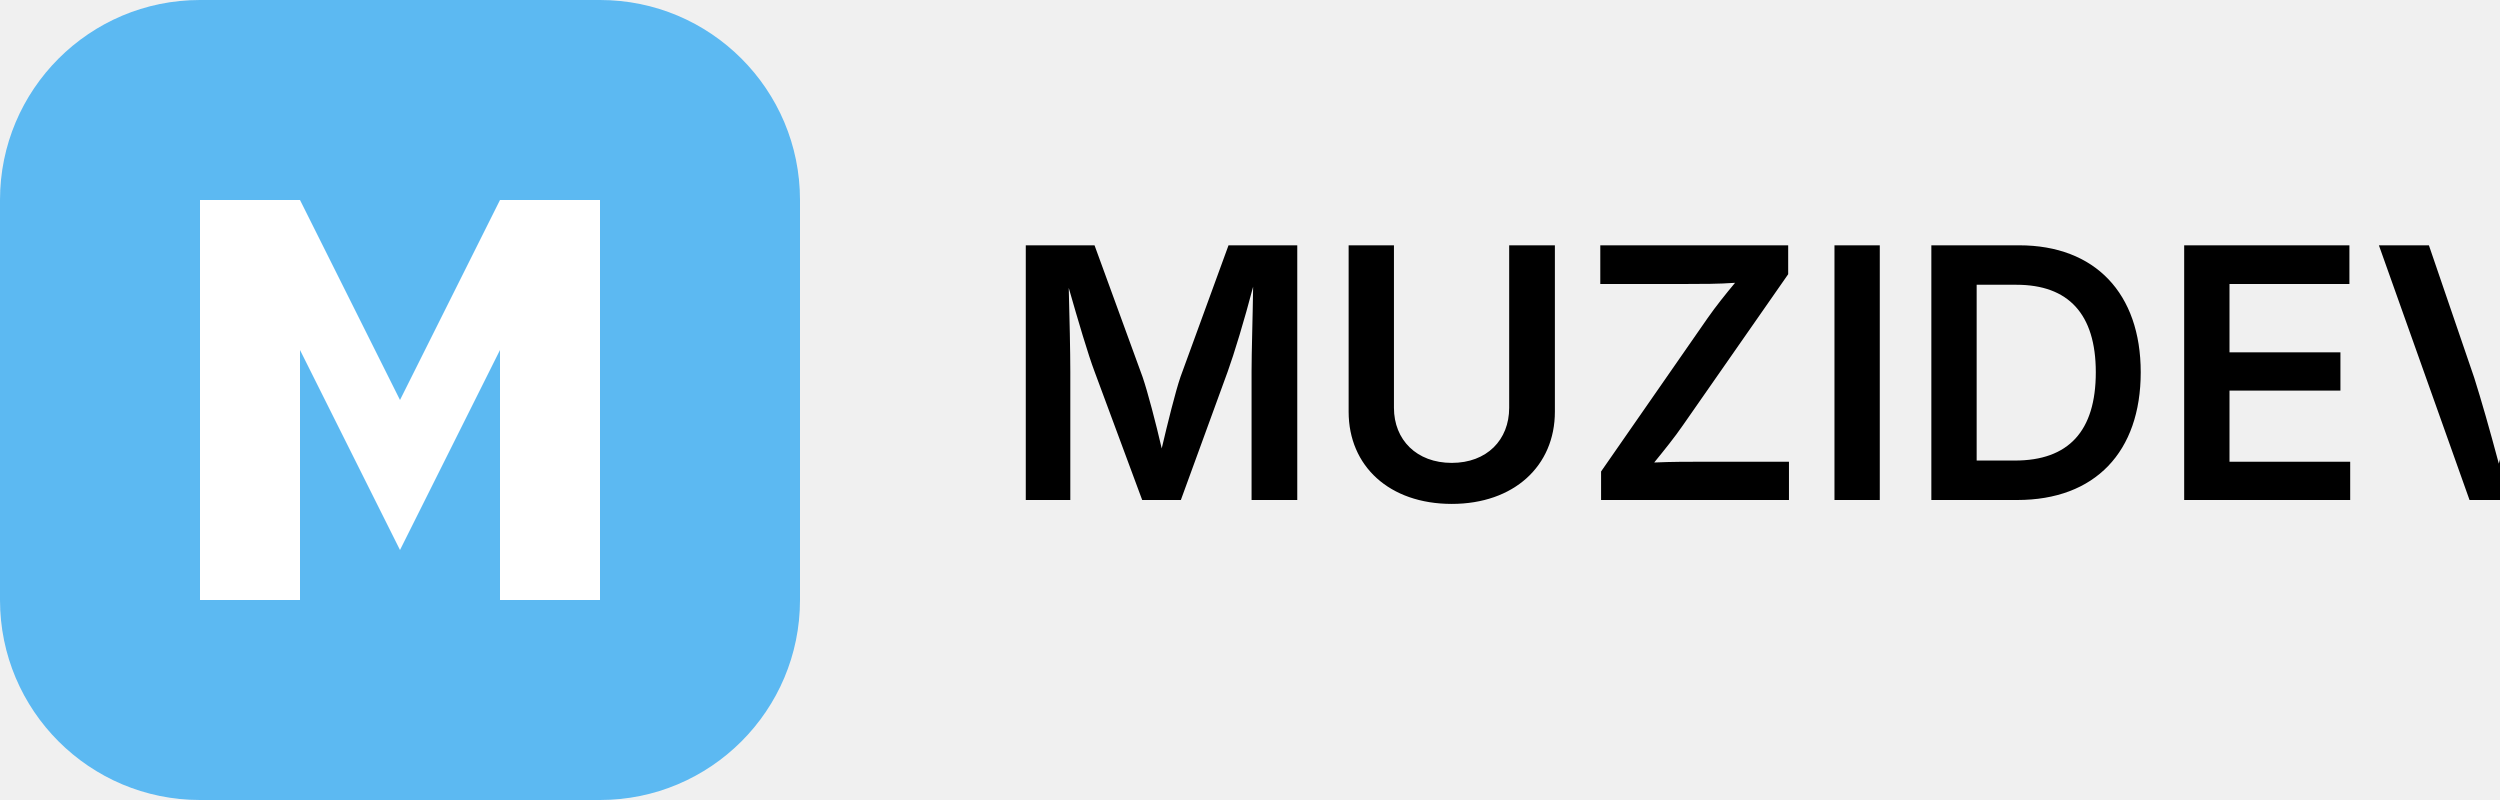
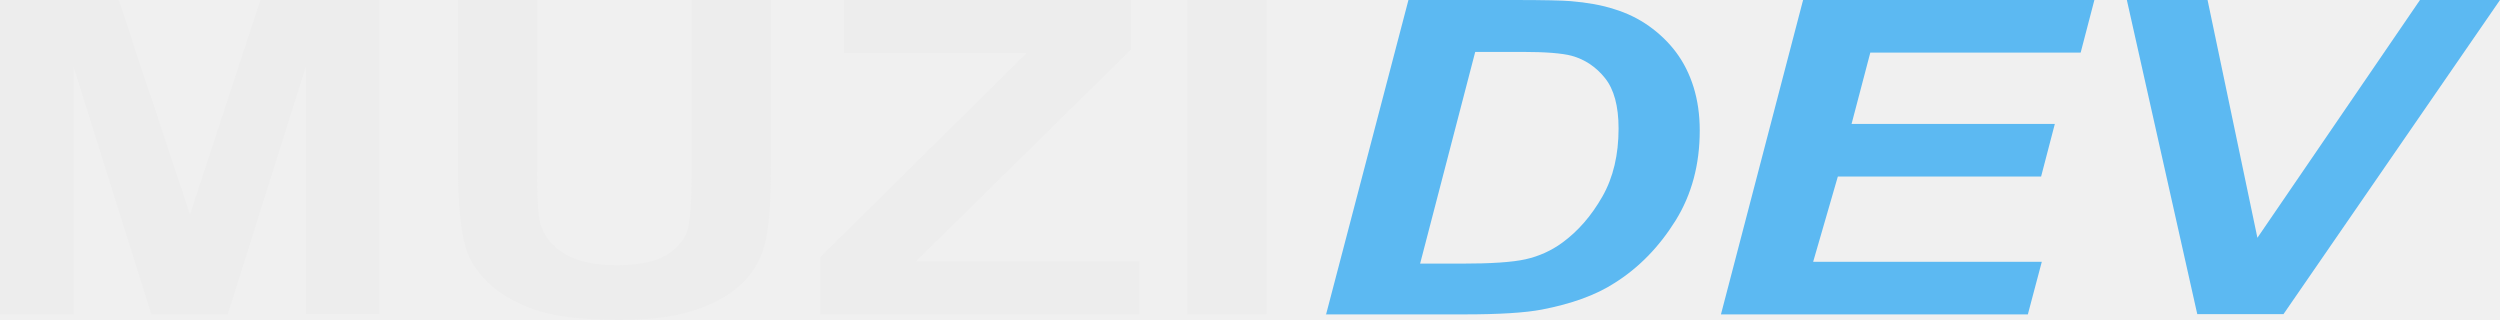
- <svg xmlns="http://www.w3.org/2000/svg" width="100" height="32" viewBox="0 0 100 32" fill="none">
-   <rect width="32" height="32" rx="8" fill="#5CB9F2" />
-   <path d="M8 24V8H12L16 16L20 8H24V24H20V14L16 22L12 14V24H8Z" fill="white" />
-   <text x="40" y="20" font-family="system-ui, -apple-system, sans-serif" font-size="14" font-weight="600" fill="currentColor">MUZIDEV</text>
+ <svg xmlns="http://www.w3.org/2000/svg" id="Calque_2" data-name="Calque 2" viewBox="0 0 109.34 13.98">
+   <defs>
+     <style>
+       .cls-1 {
+         fill: #5cb9f2;
+       }
+ 
+       .cls-2 {
+         fill: #ededed;
+       }
+     </style>
+   </defs>
+   <g id="Calque_2-2" data-name="Calque 2">
+     <g>
+       <path class="cls-2" d="M0,13.74V0h5.19l3.12,9.38L11.39,0h5.2v13.74h-3.22V2.93l-3.41,10.82h-3.34L3.22,2.93v10.82H0Z" />
+       <path class="cls-2" d="M20.02,0h3.47v7.44c0,1.18.04,1.95.13,2.3.15.56.5,1.01,1.06,1.35s1.32.51,2.29.51,1.73-.16,2.23-.48c.5-.32.8-.72.9-1.19s.15-1.25.15-2.33V0h3.47v7.22c0,1.65-.09,2.82-.28,3.5-.19.68-.53,1.26-1.04,1.73s-1.18.84-2.02,1.12-1.95.42-3.3.42c-1.64,0-2.88-.15-3.73-.46-.85-.3-1.52-.7-2.01-1.18s-.82-.99-.97-1.52c-.23-.79-.34-1.95-.34-3.49V0Z" />
+       <path class="cls-2" d="M35.88,13.74v-2.5l9.02-8.92h-8V0h12.57v2.16l-9.41,9.27h9.77v2.32h-13.96Z" />
+       <path class="cls-2" d="M51.93,13.74V0h3.47v13.74h-3.47Z" />
+       <path class="cls-1" d="M58,13.74l3.6-13.74h4.63c1.29,0,2.11.02,2.47.05.71.06,1.35.17,1.9.35.56.17,1.07.42,1.52.74s.85.7,1.18,1.14c.33.44.59.95.77,1.53s.27,1.21.27,1.9c0,1.48-.35,2.8-1.06,3.94s-1.6,2.06-2.67,2.73c-.82.53-1.88.91-3.18,1.16-.73.14-1.86.21-3.39.21h-6.06ZM62.11,11.53h1.79c1.3,0,2.24-.06,2.82-.19.58-.13,1.12-.37,1.6-.72.7-.51,1.28-1.18,1.76-2.02s.71-1.84.71-2.98c0-.98-.2-1.71-.59-2.2-.39-.49-.88-.82-1.46-.98-.41-.11-1.13-.17-2.17-.17h-2.05l-2.41,9.26Z" />
+       <path class="cls-1" d="M75.27,13.74l3.59-13.74h12.74l-.6,2.3h-9.2l-.82,3.12h8.89l-.6,2.3h-8.89l-1.08,3.73h10l-.61,2.3h-13.42Z" />
+       <path class="cls-1" d="M99.87,13.74h-3.77l-3.08-13.74h3.53l2.18,10.4,7.11-10.4h3.5l-9.47,13.74Z" />
+     </g>
+   </g>
</svg>
